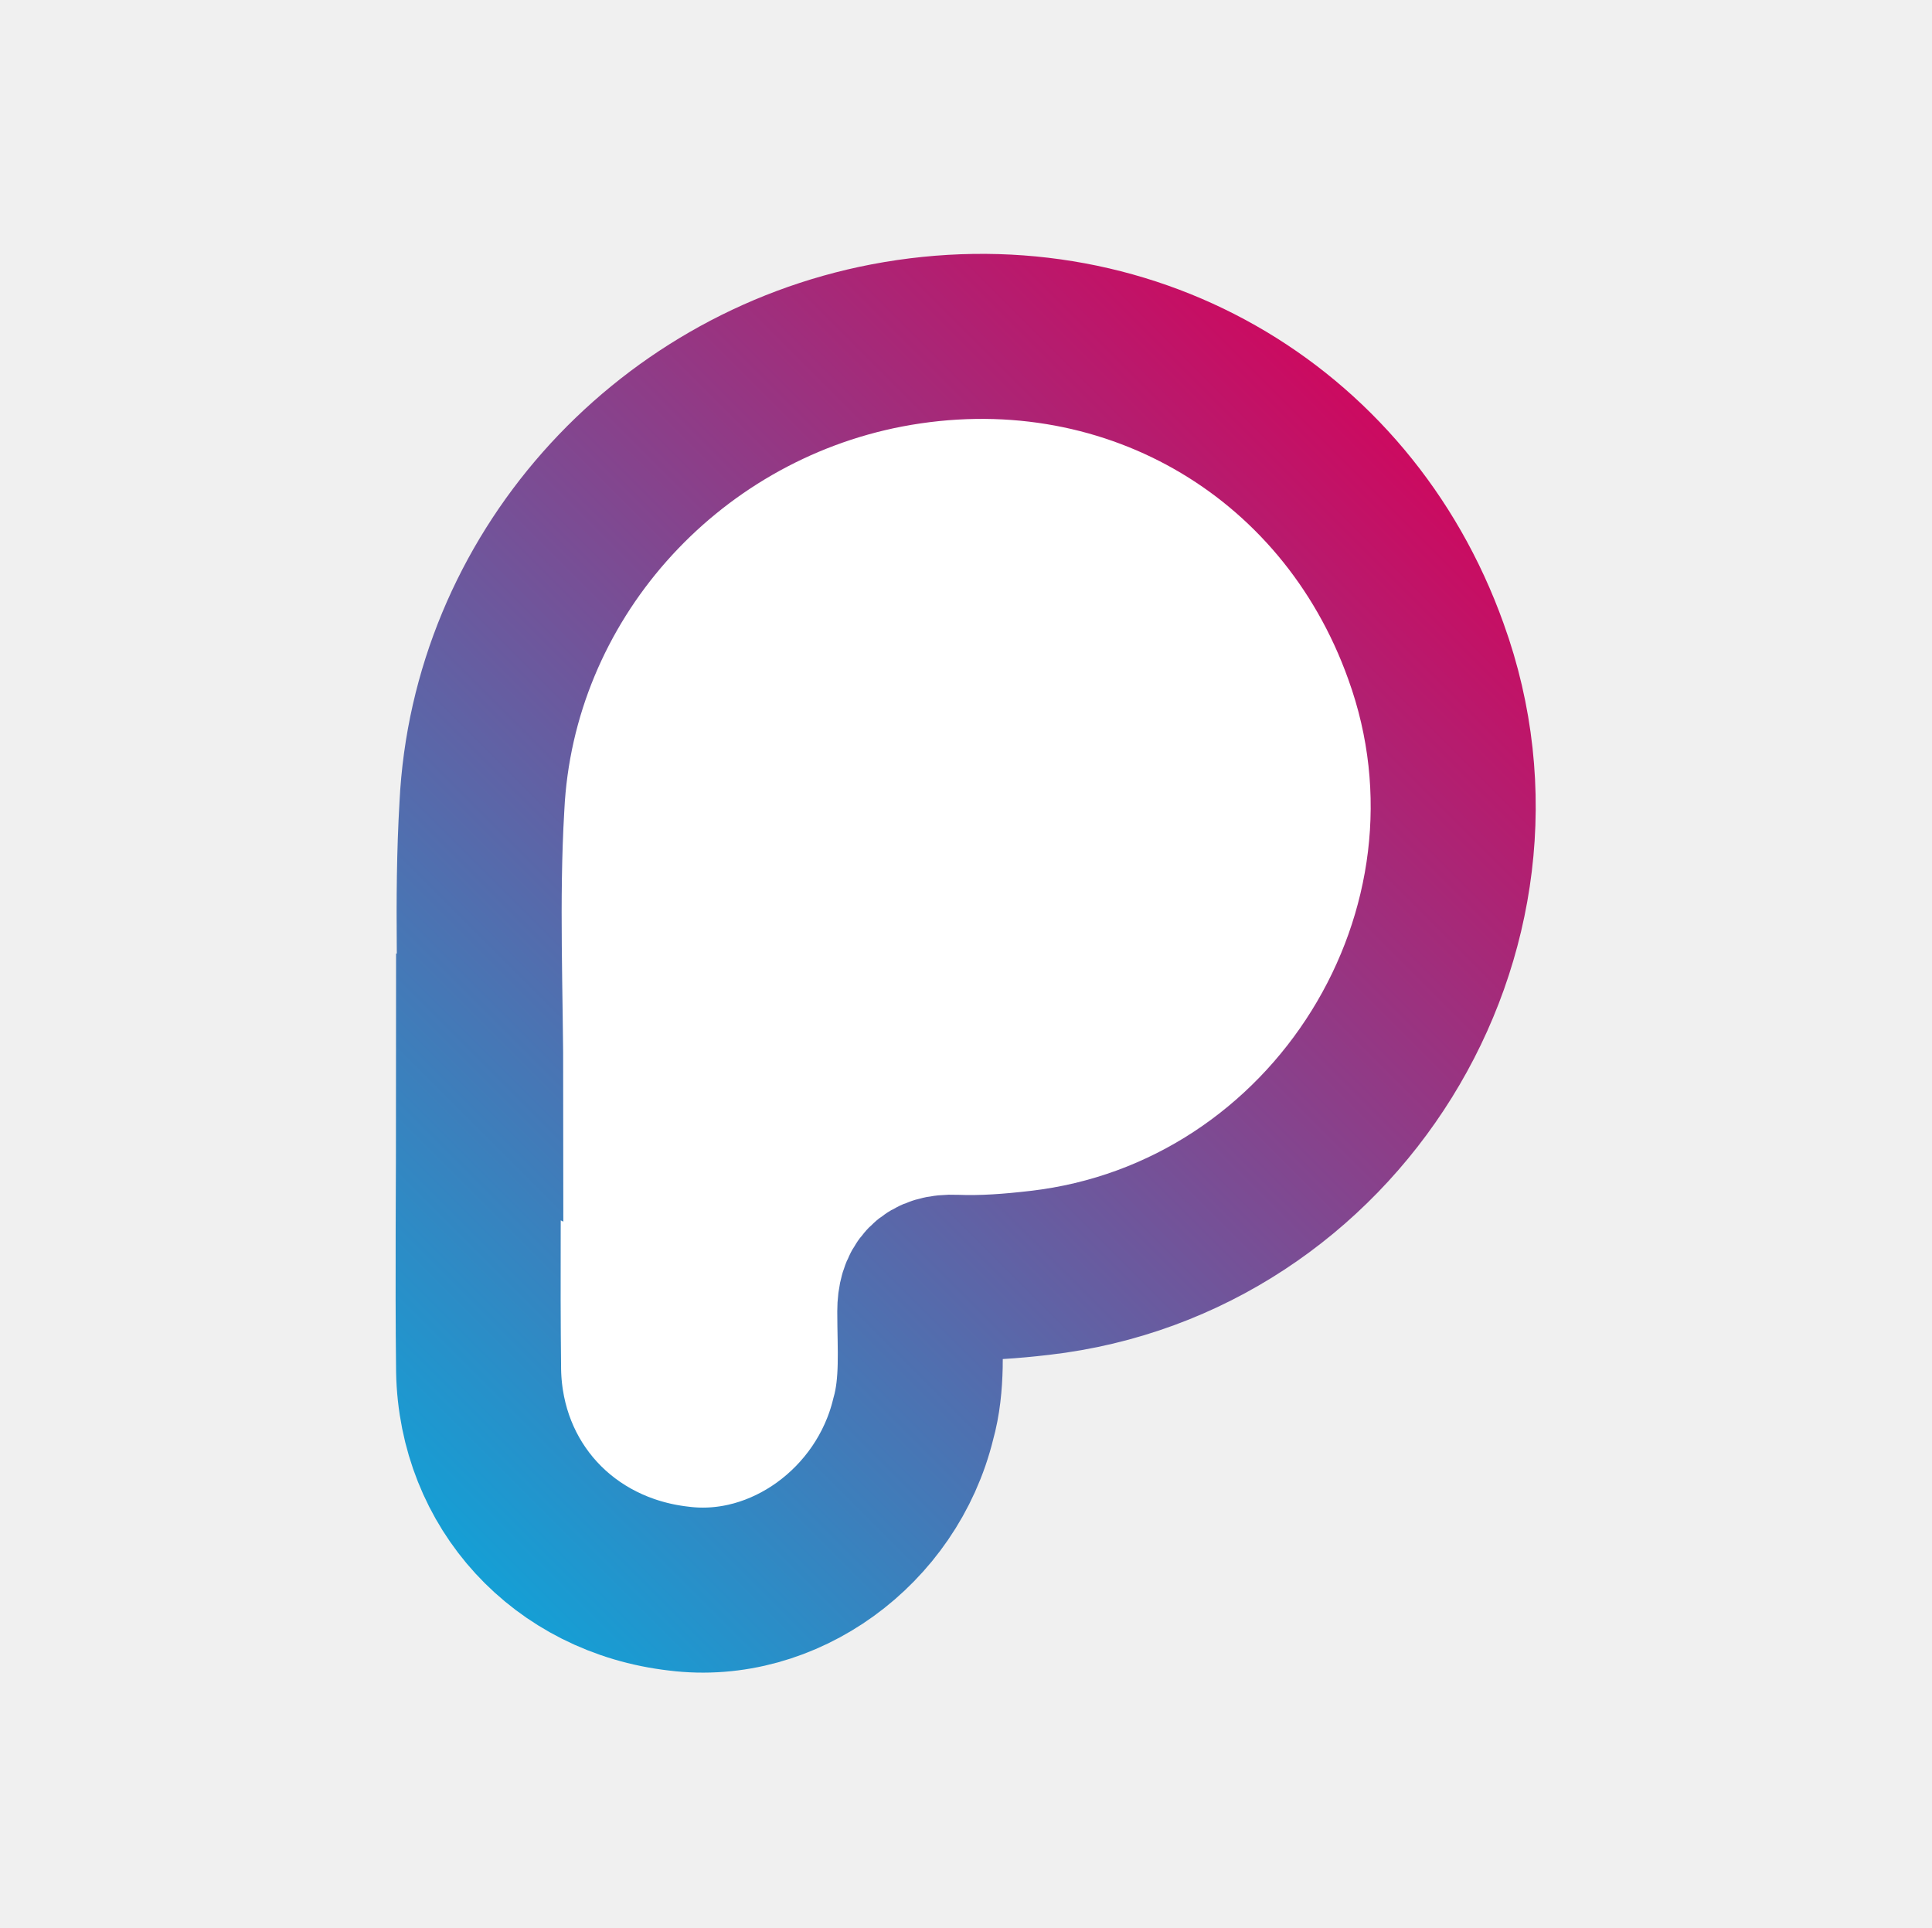
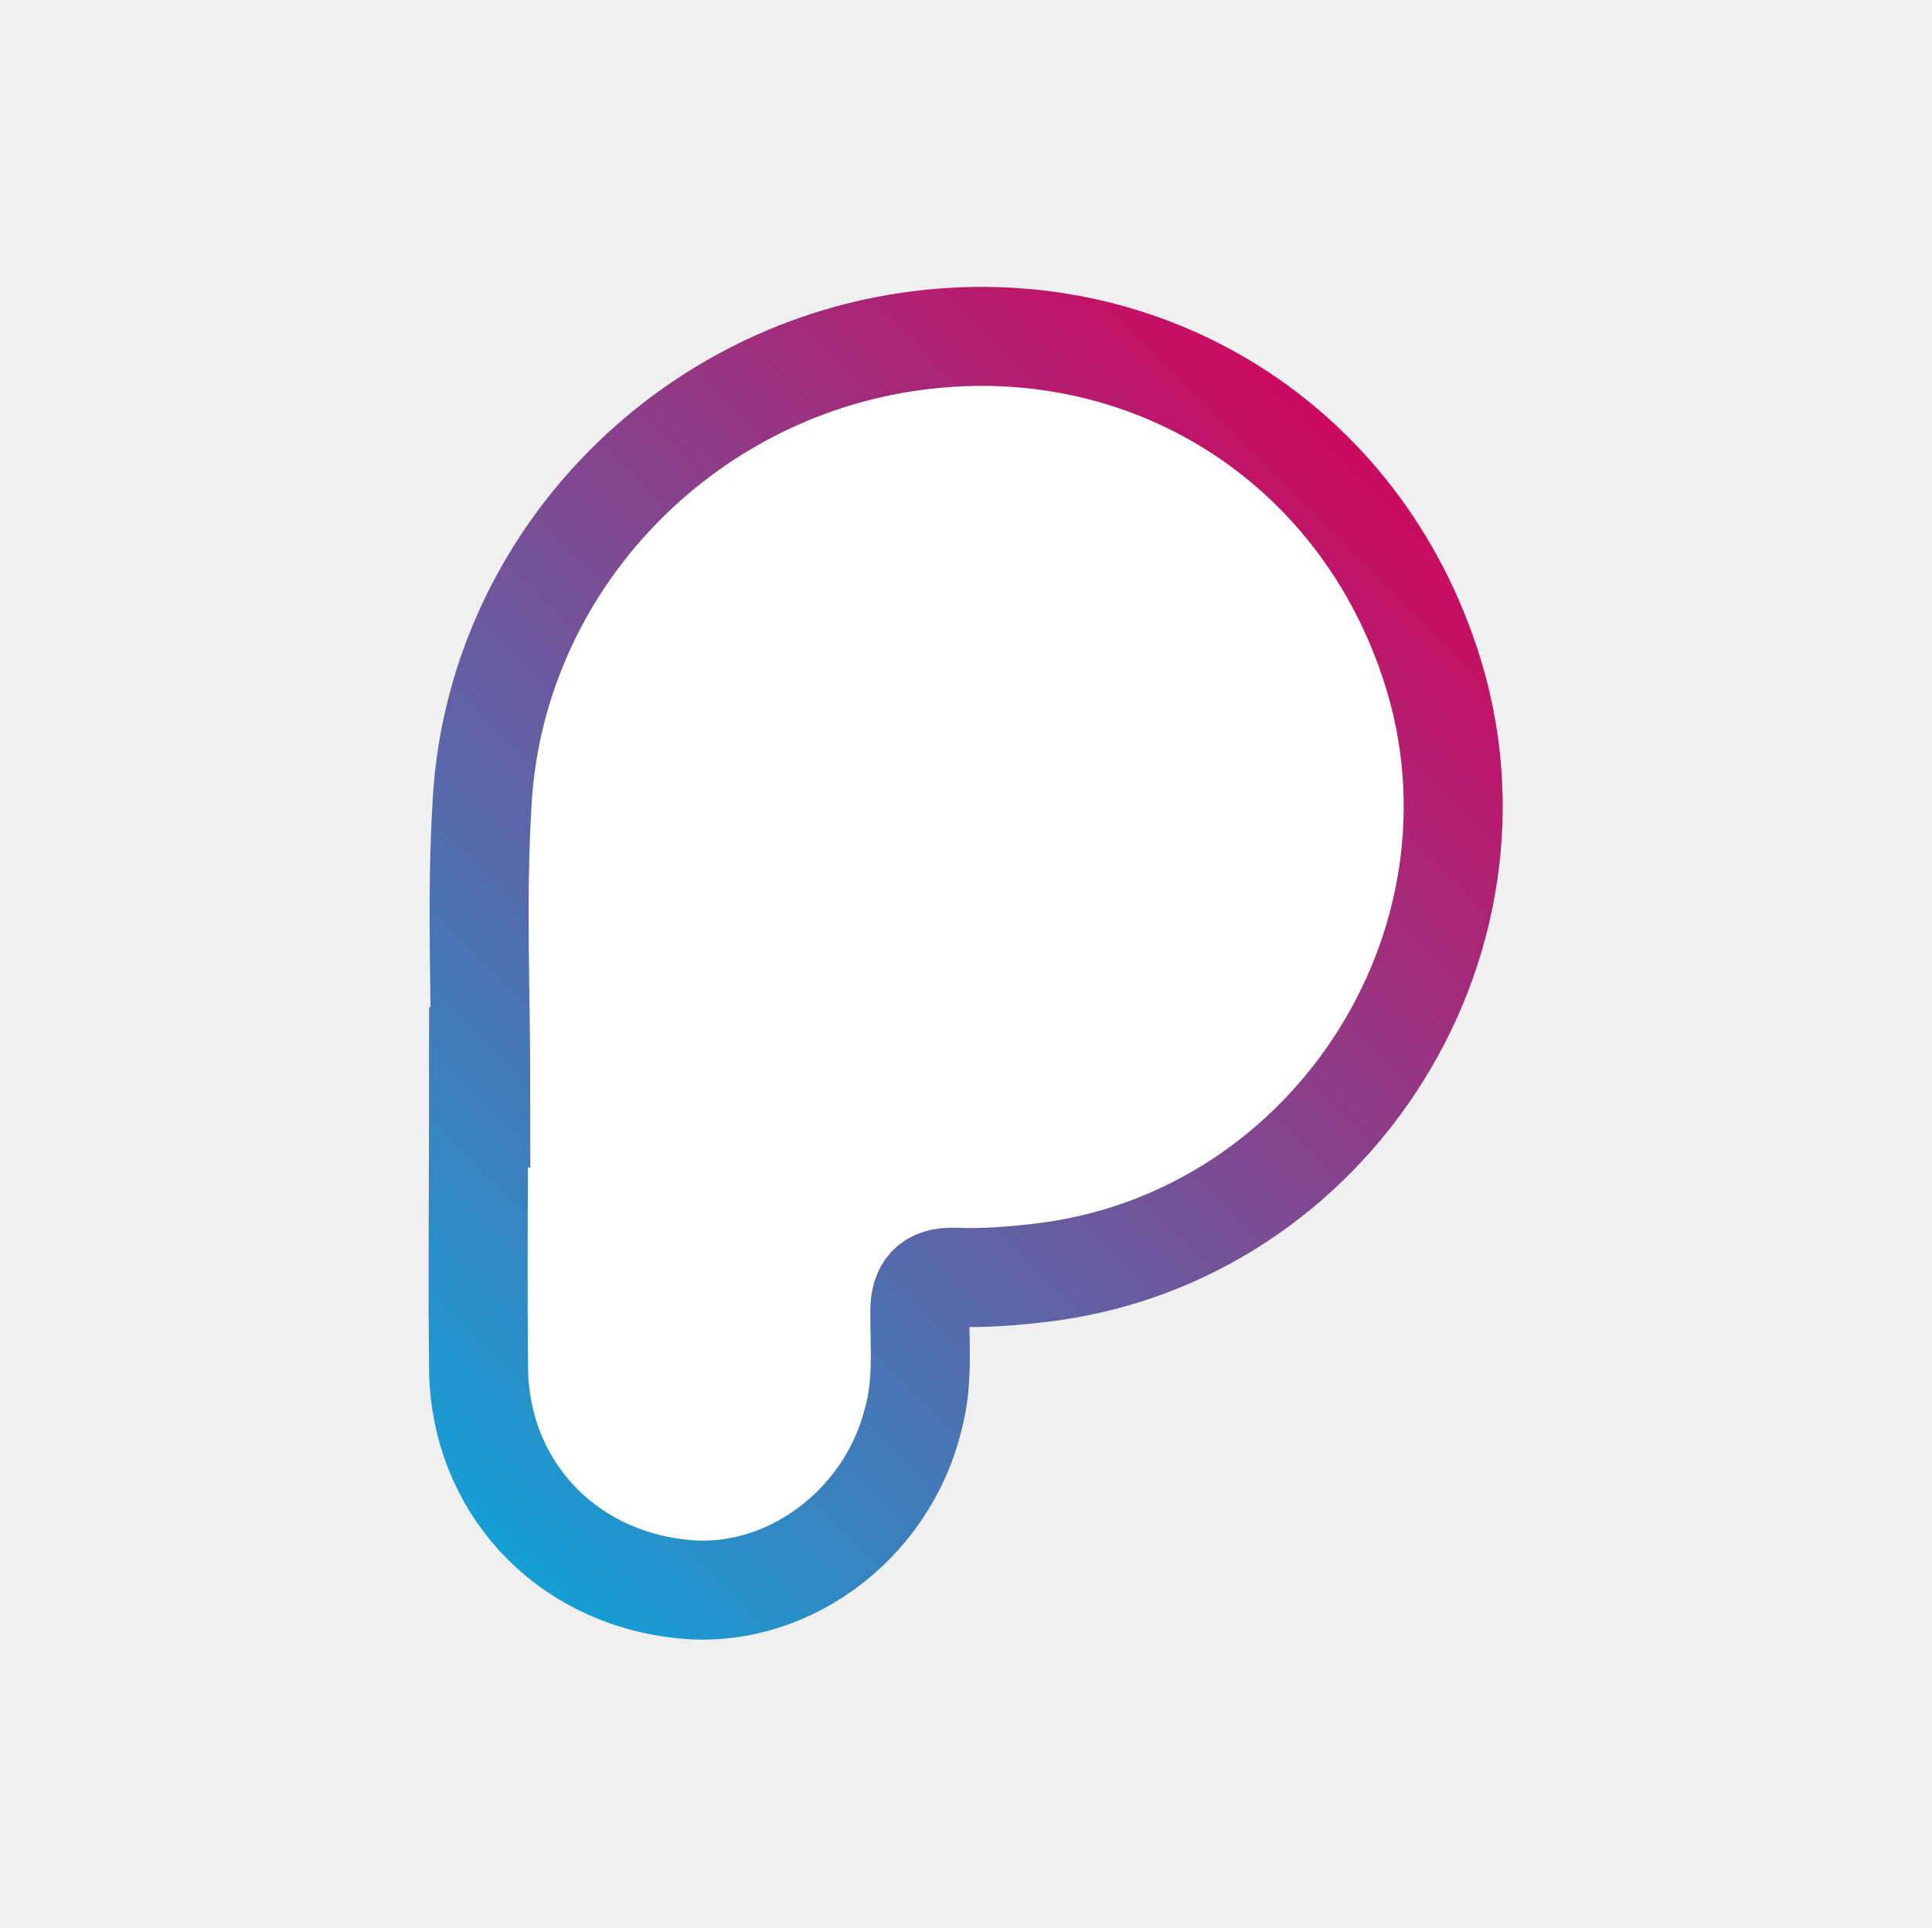
<svg xmlns="http://www.w3.org/2000/svg" version="1.1" id="Layer_1" x="0px" y="0px" viewBox="0 0 175.6 175.2" style="enable-background:new 0 0 175.6 175.2;" xml:space="preserve">
  <style type="text/css">
	.st0{fill:#FFFFFF;}
- 	.st1{fill:none;stroke:url(#SVGID_1_);stroke-width:15;stroke-miterlimit:10;}
+ 	.st1{fill:none;stroke:url(#SVGID_1_);stroke-width:9;stroke-miterlimit:10;}
</style>
  <g>
    <path class="st0" d="M43.7,98.9c0-8.5-0.4-17.1,0.1-25.6c1-20.7,16.5-38,36.8-41.9c21.5-4.1,41.7,7.4,49,27.8   c9.2,25.4-8.2,53.4-35.1,56.5c-2.6,0.3-5.1,0.5-7.7,0.4c-2.3-0.1-3.2,1-3.2,3.1c0,3.3,0.3,6.6-0.6,9.8   c-2.4,9.8-11.8,16.6-21.3,15.4c-10.5-1.2-18-9.4-18.2-19.8c-0.1-8.6,0-17.2,0-25.8C43.7,98.9,43.7,98.9,43.7,98.9z" />
  </g>
  <g>
-     <linearGradient id="SVGID_1_" gradientUnits="userSpaceOnUse" x1="31.07" y1="1074.928" x2="124.507" y2="981.492" gradientTransform="matrix(1 0 0 1 0 -944)">
+     <linearGradient id="SVGID_1_" gradientUnits="userSpaceOnUse" x1="33.176" y1="-894.778" x2="122.381" y2="-805.573" gradientTransform="matrix(1 0 0 -1 0 -766)">
      <stop offset="0" style="stop-color:#159FD5" />
      <stop offset="1" style="stop-color:#CC0A60" />
    </linearGradient>
    <path class="st1" d="M43.7,98.9c0-8.5-0.4-17.1,0.1-25.6c1-20.7,16.5-38,36.8-41.9c21.5-4.1,41.7,7.4,49,27.8   c9.2,25.4-8.2,53.4-35.1,56.5c-2.6,0.3-5.1,0.5-7.7,0.4c-2.3-0.1-3.2,1-3.2,3.1c0,3.3,0.3,6.6-0.6,9.8   c-2.4,9.8-11.8,16.6-21.3,15.4c-10.5-1.2-18-9.4-18.2-19.8c-0.1-8.6,0-17.2,0-25.8C43.7,98.9,43.7,98.9,43.7,98.9z" />
  </g>
</svg>
